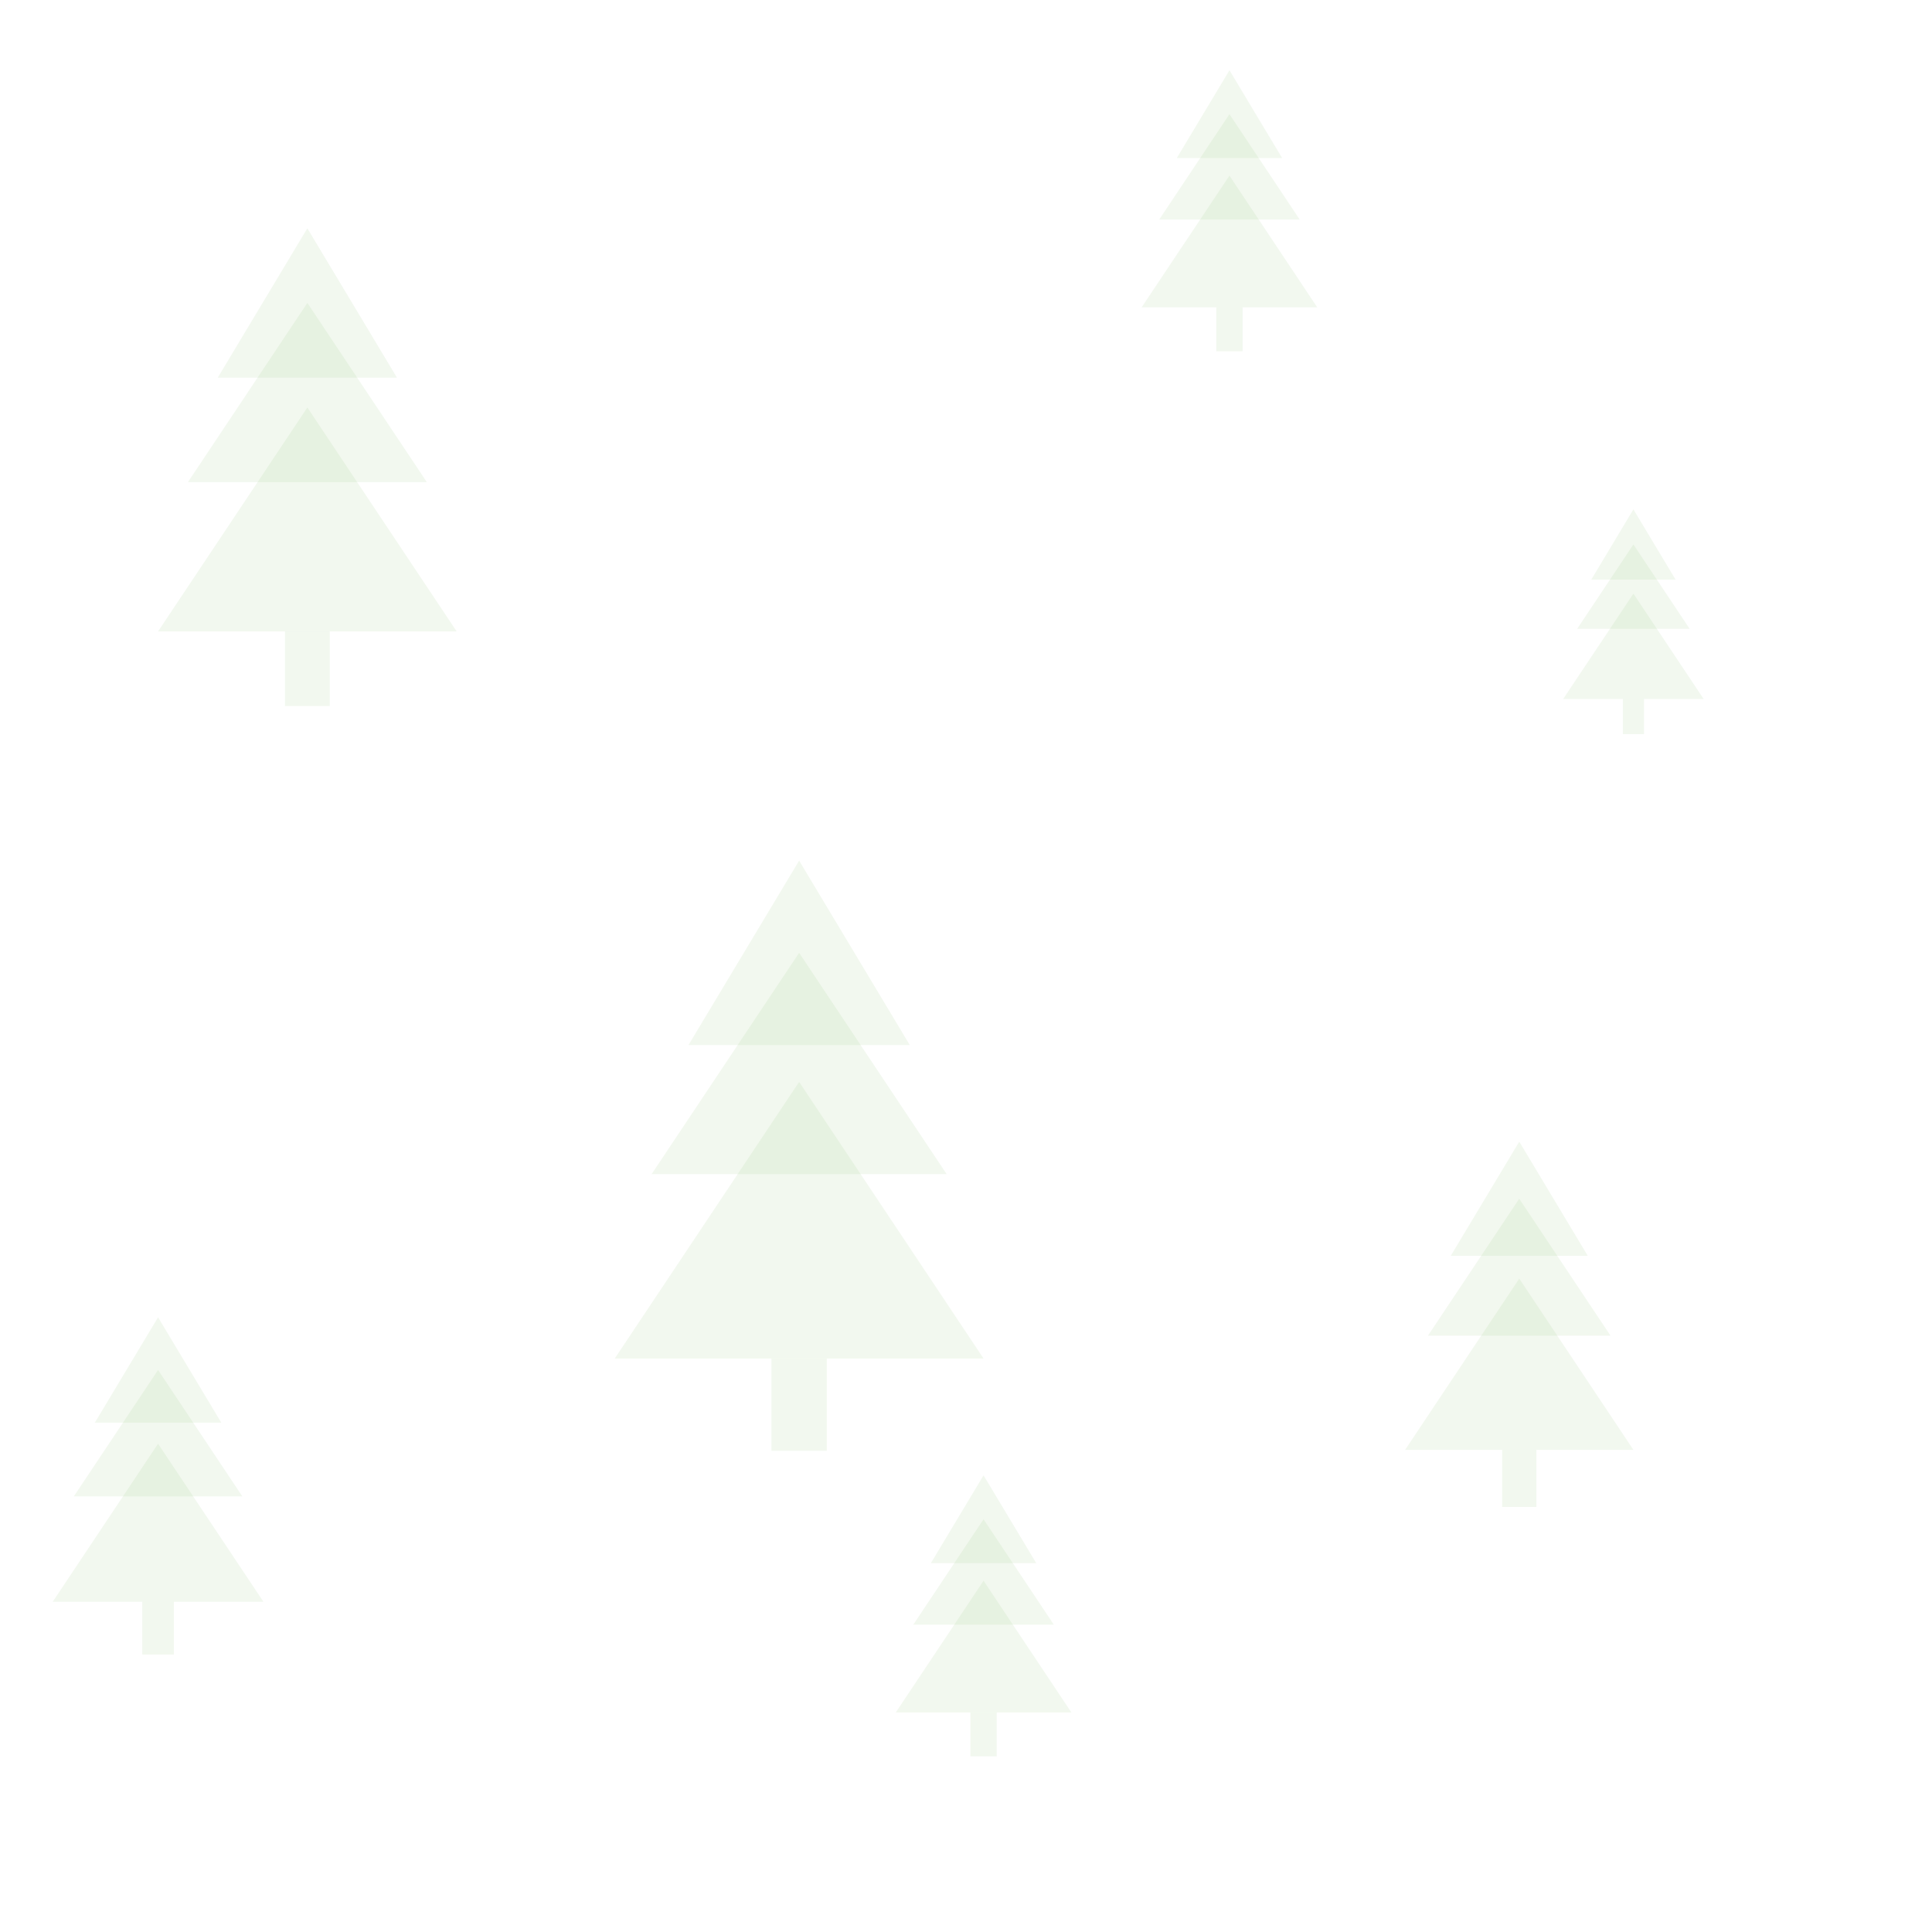
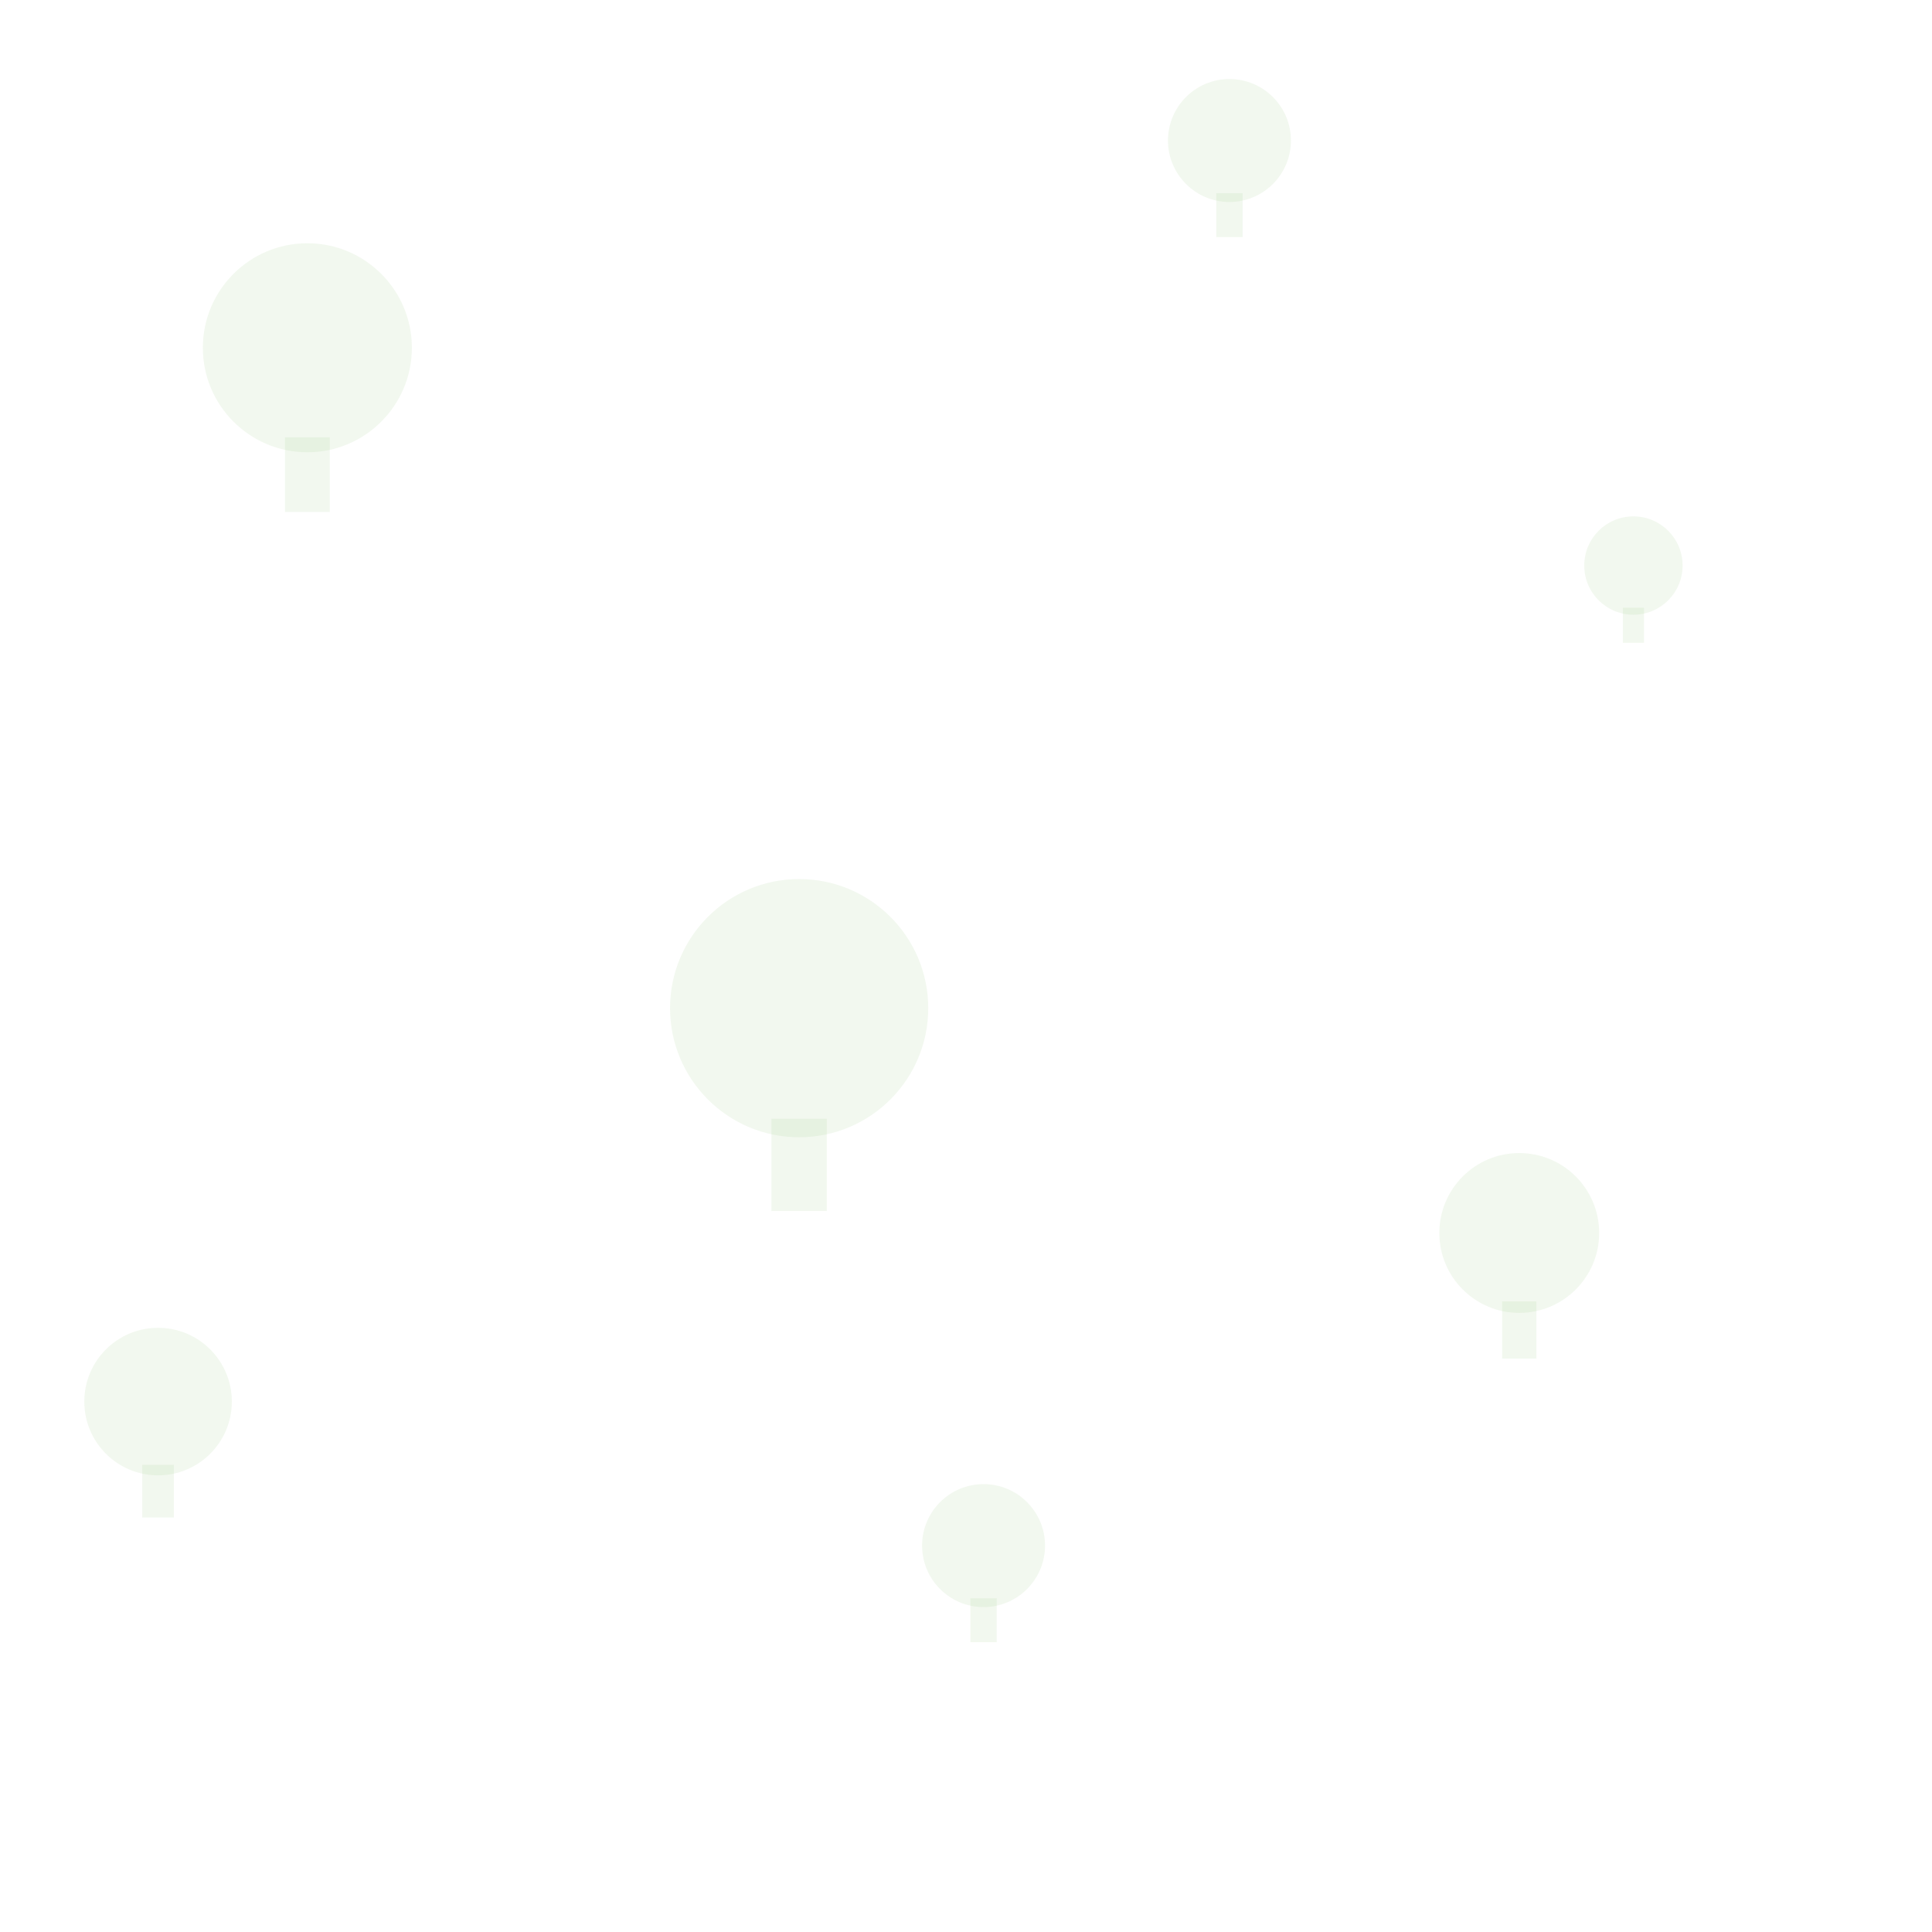
<svg xmlns="http://www.w3.org/2000/svg" width="220" height="220" viewBox="0 0 220 220">
  <defs>
    <g id="t">
-       <polygon points="20,0 8,20 32,20" />
-       <polygon points="20,10 4,34 36,34" />
-       <polygon points="20,24 0,54 40,54" />
-       <rect x="17" y="54" width="6" height="10" />
+       <circle cx="20" cy="16" r="14" />
+       <rect x="17" y="28" width="6" height="10" />
    </g>
  </defs>
  <g fill="#7ab85c" fill-opacity="0.10">
    <use href="#t" transform="translate(18,26) scale(0.85)" />
    <use href="#t" transform="translate(130,8) scale(0.5)" />
    <use href="#t" transform="translate(70,98) scale(1.05)" />
    <use href="#t" transform="translate(160,130) scale(0.65)" />
    <use href="#t" transform="translate(6,150) scale(0.6)" />
    <use href="#t" transform="translate(178,58) scale(0.4)" />
    <use href="#t" transform="translate(102,168) scale(0.5)" />
  </g>
</svg>
